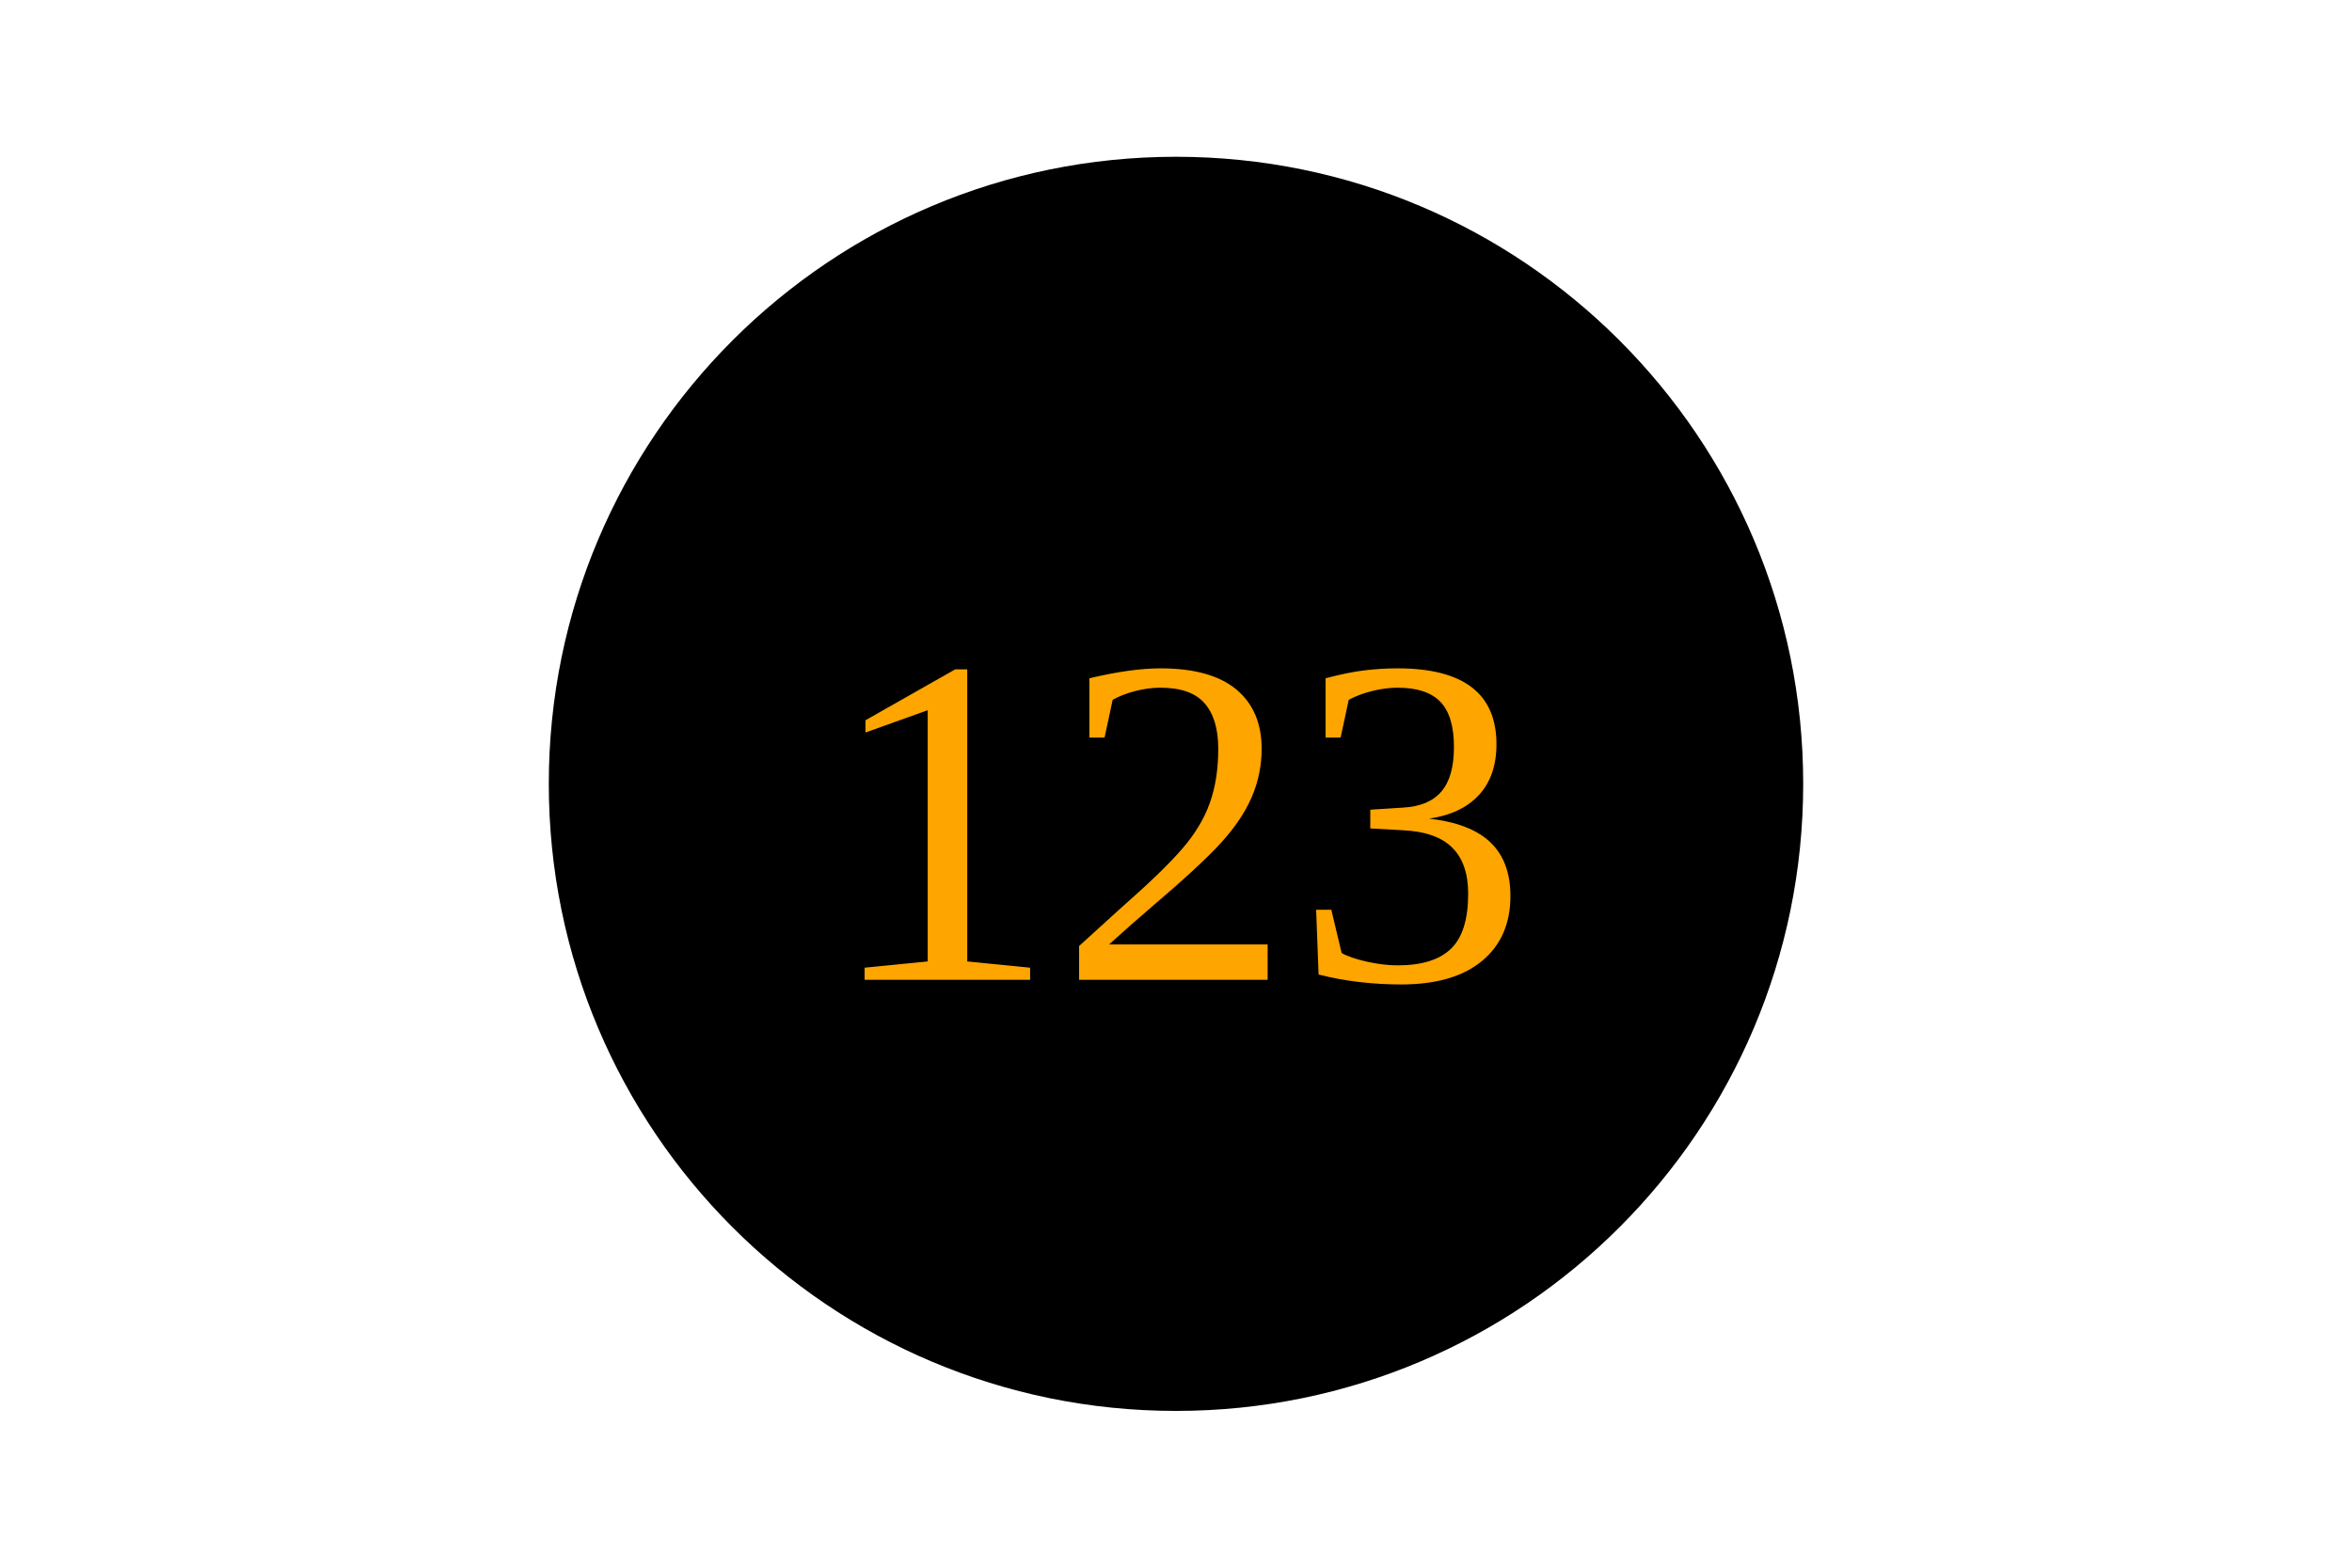
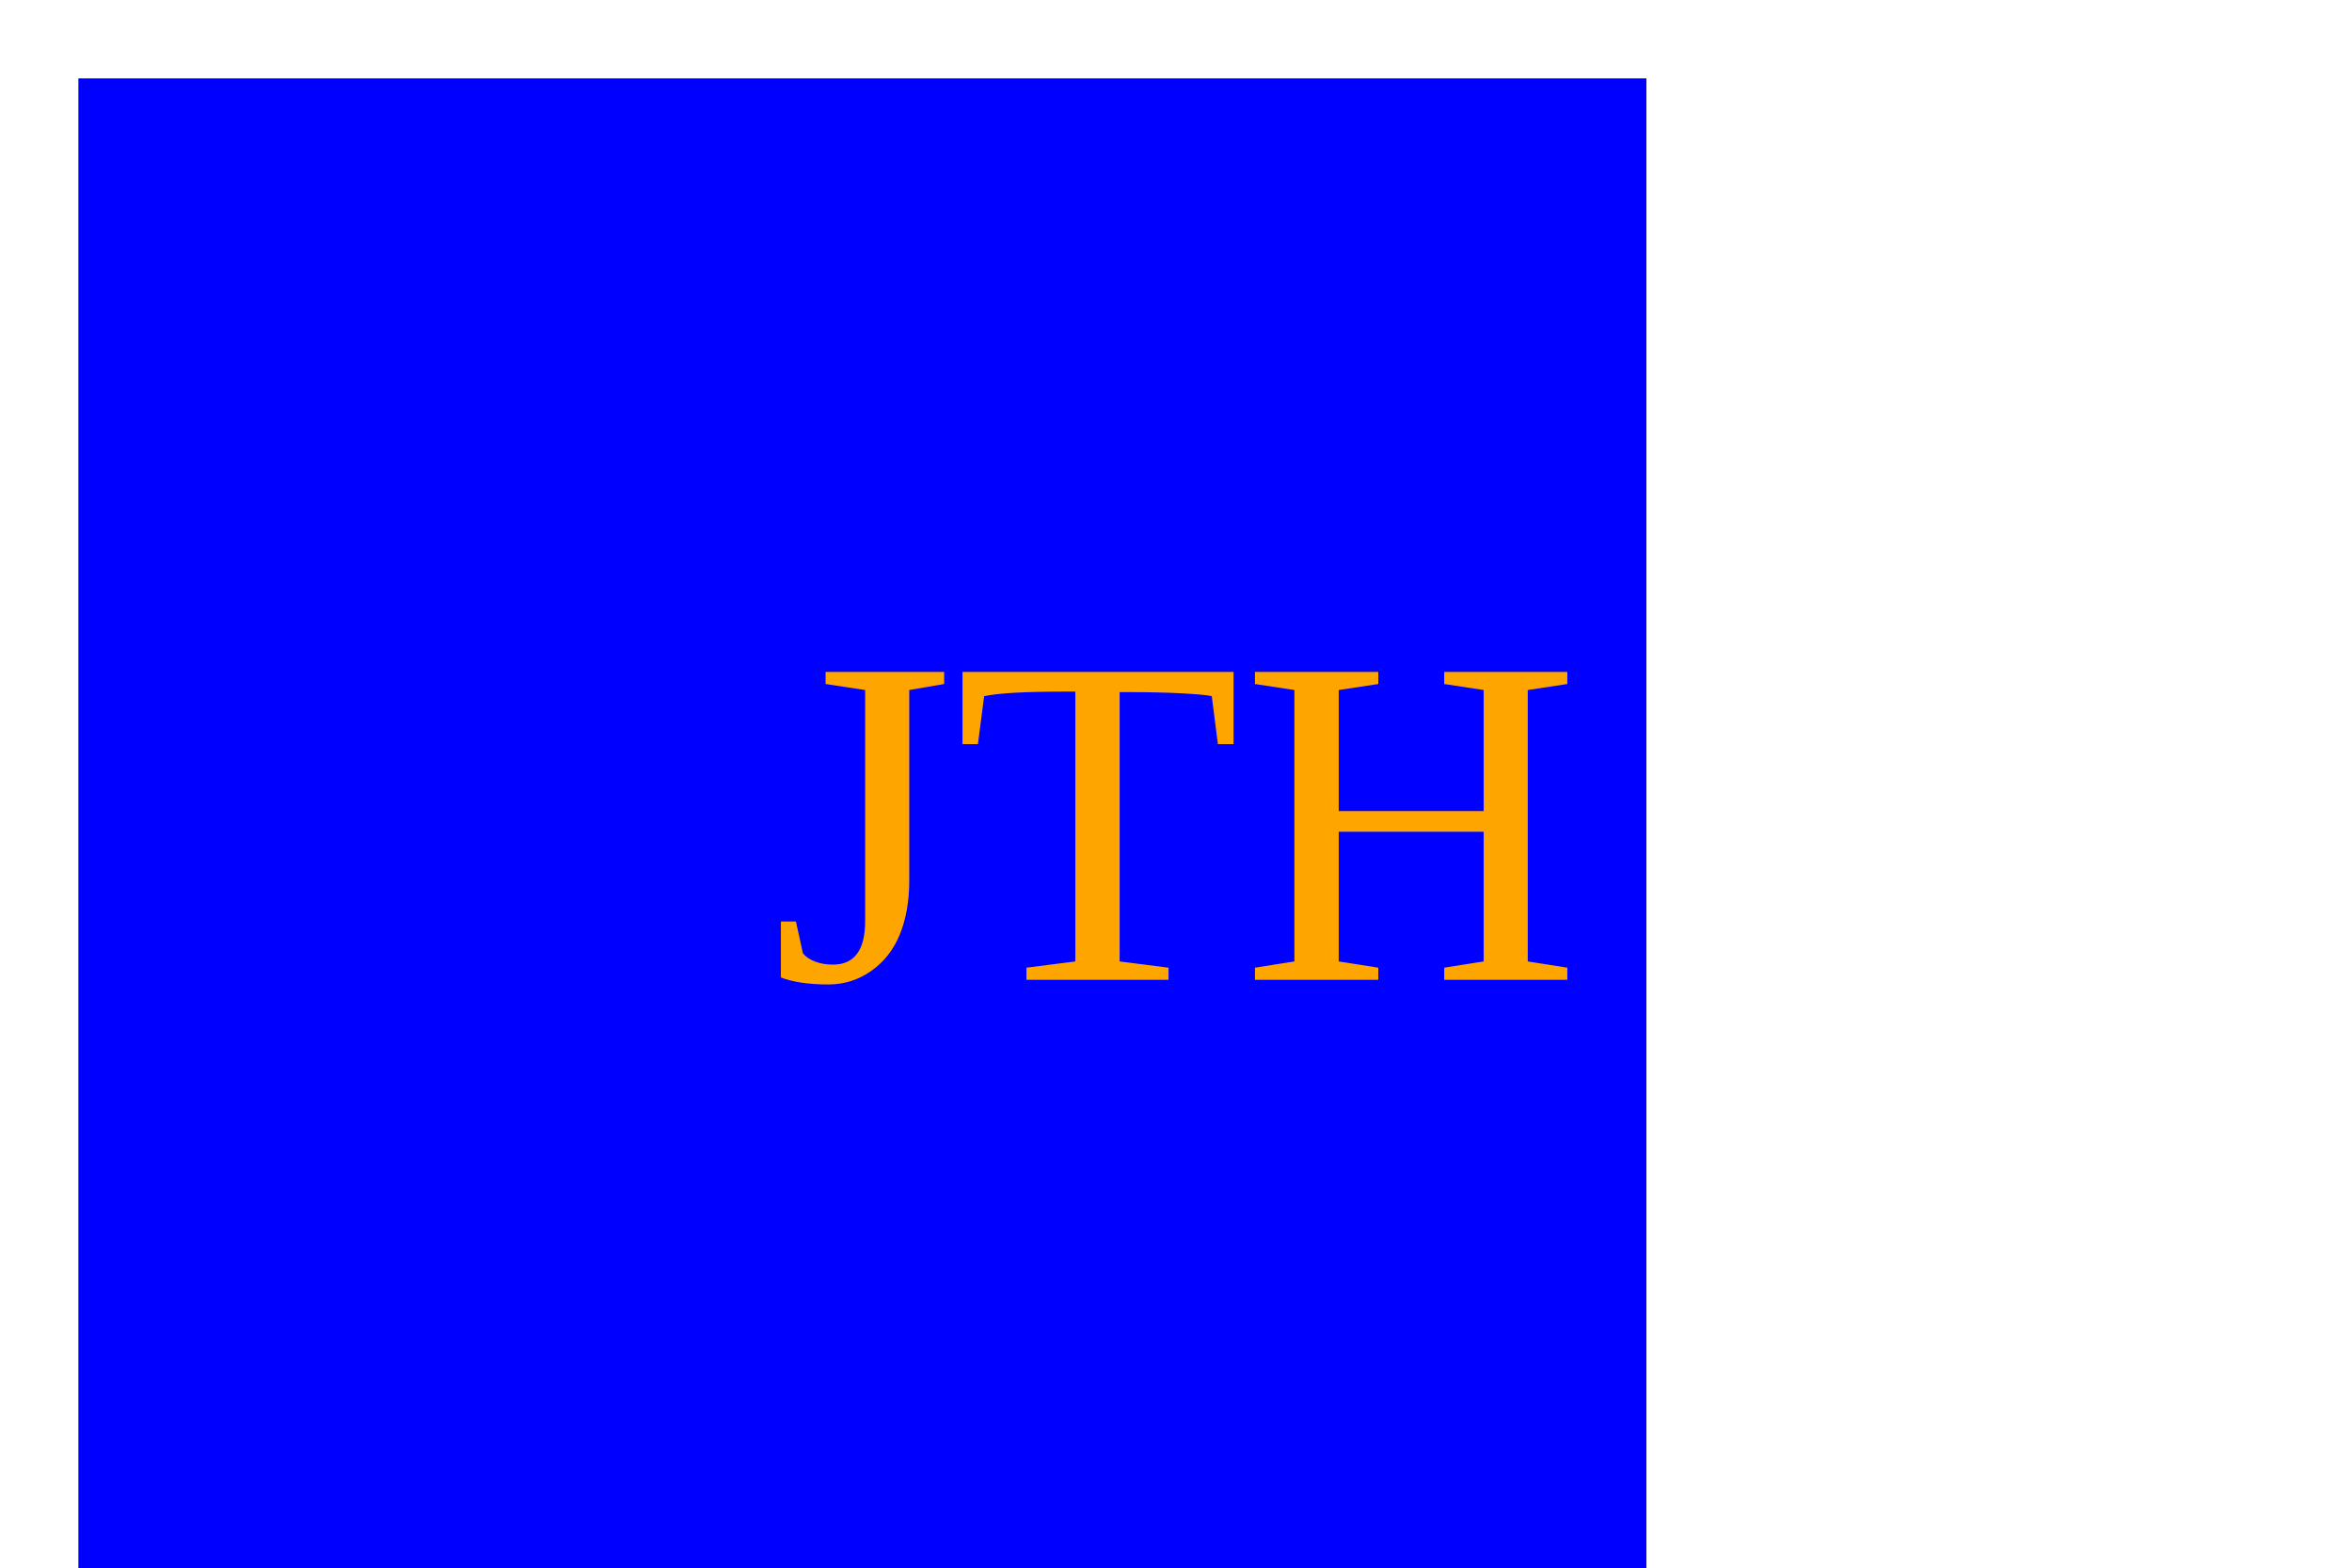
<svg xmlns="http://www.w3.org/2000/svg" version="1.1" width="300" height="200">
-   <circle cx="150" cy="100" r="80" fill="black" />
-   <text x="150" y="125" font-size="60" text-anchor="middle" fill="orange">123</text>
+   <rect width="200" height="200" x="10" y="10" fill="blue" />
+   <text x="150" y="125" font-size="60" text-anchor="middle" fill="orange">JTH</text>
</svg>
